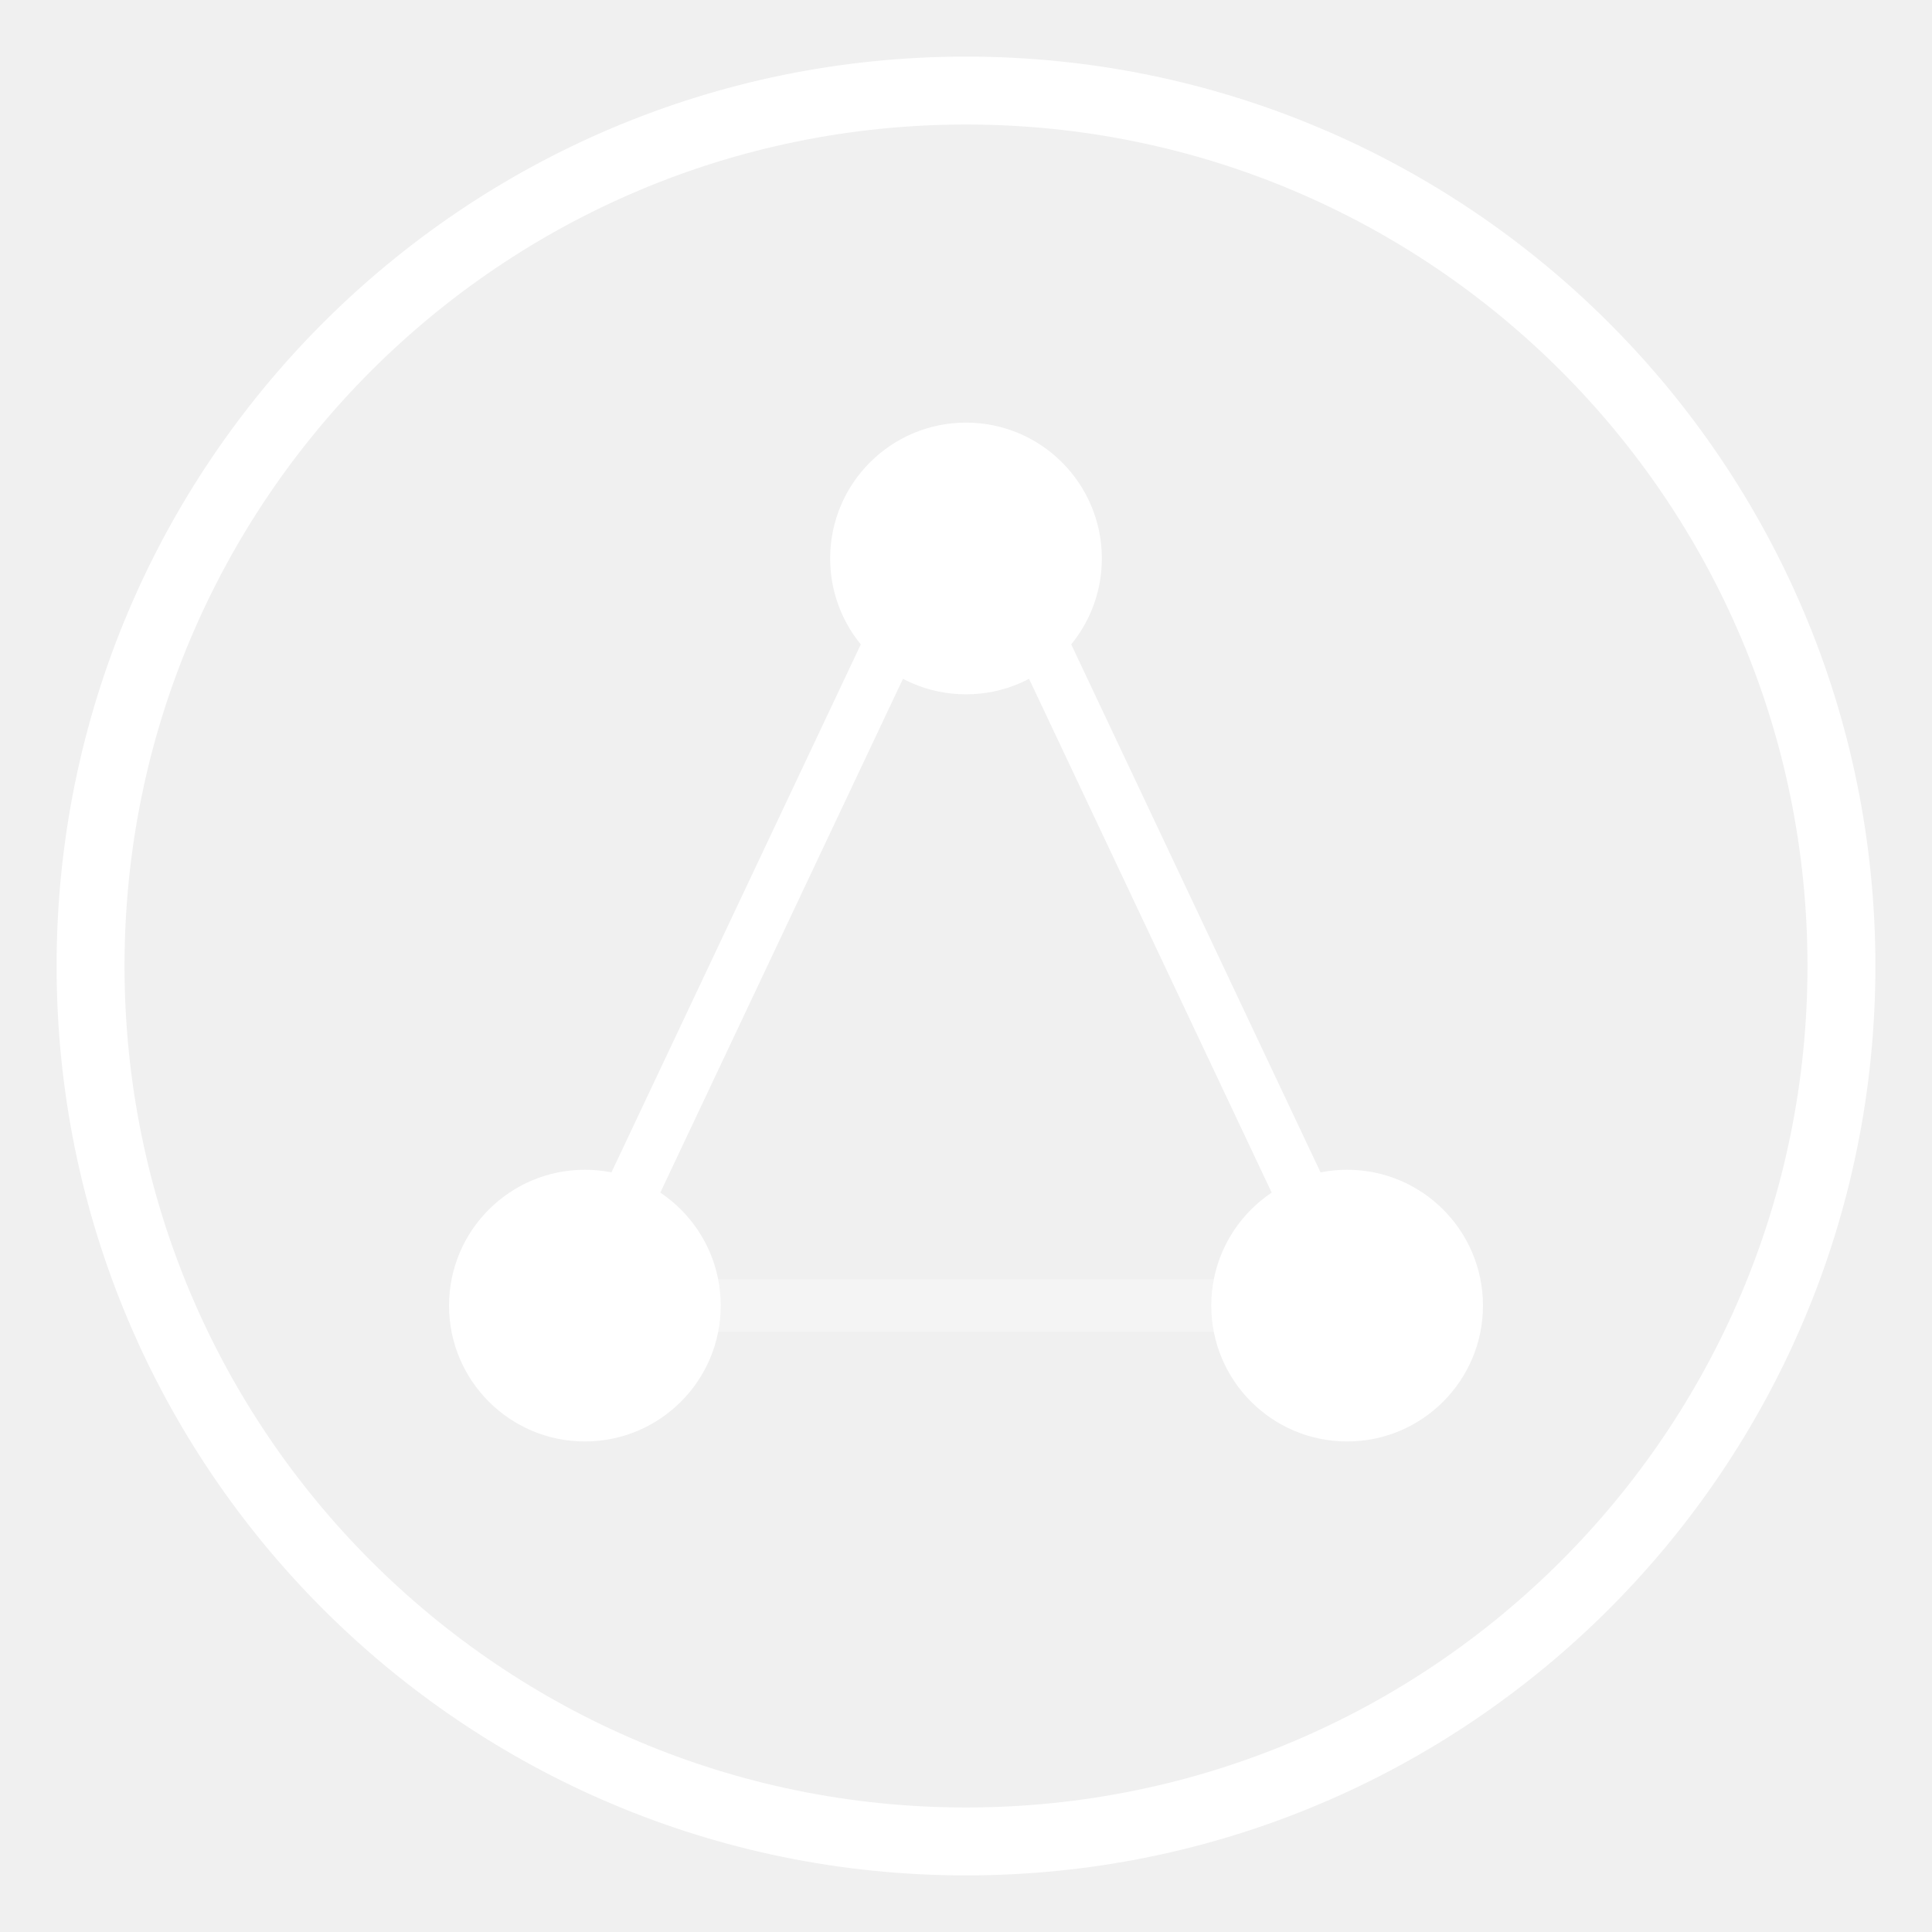
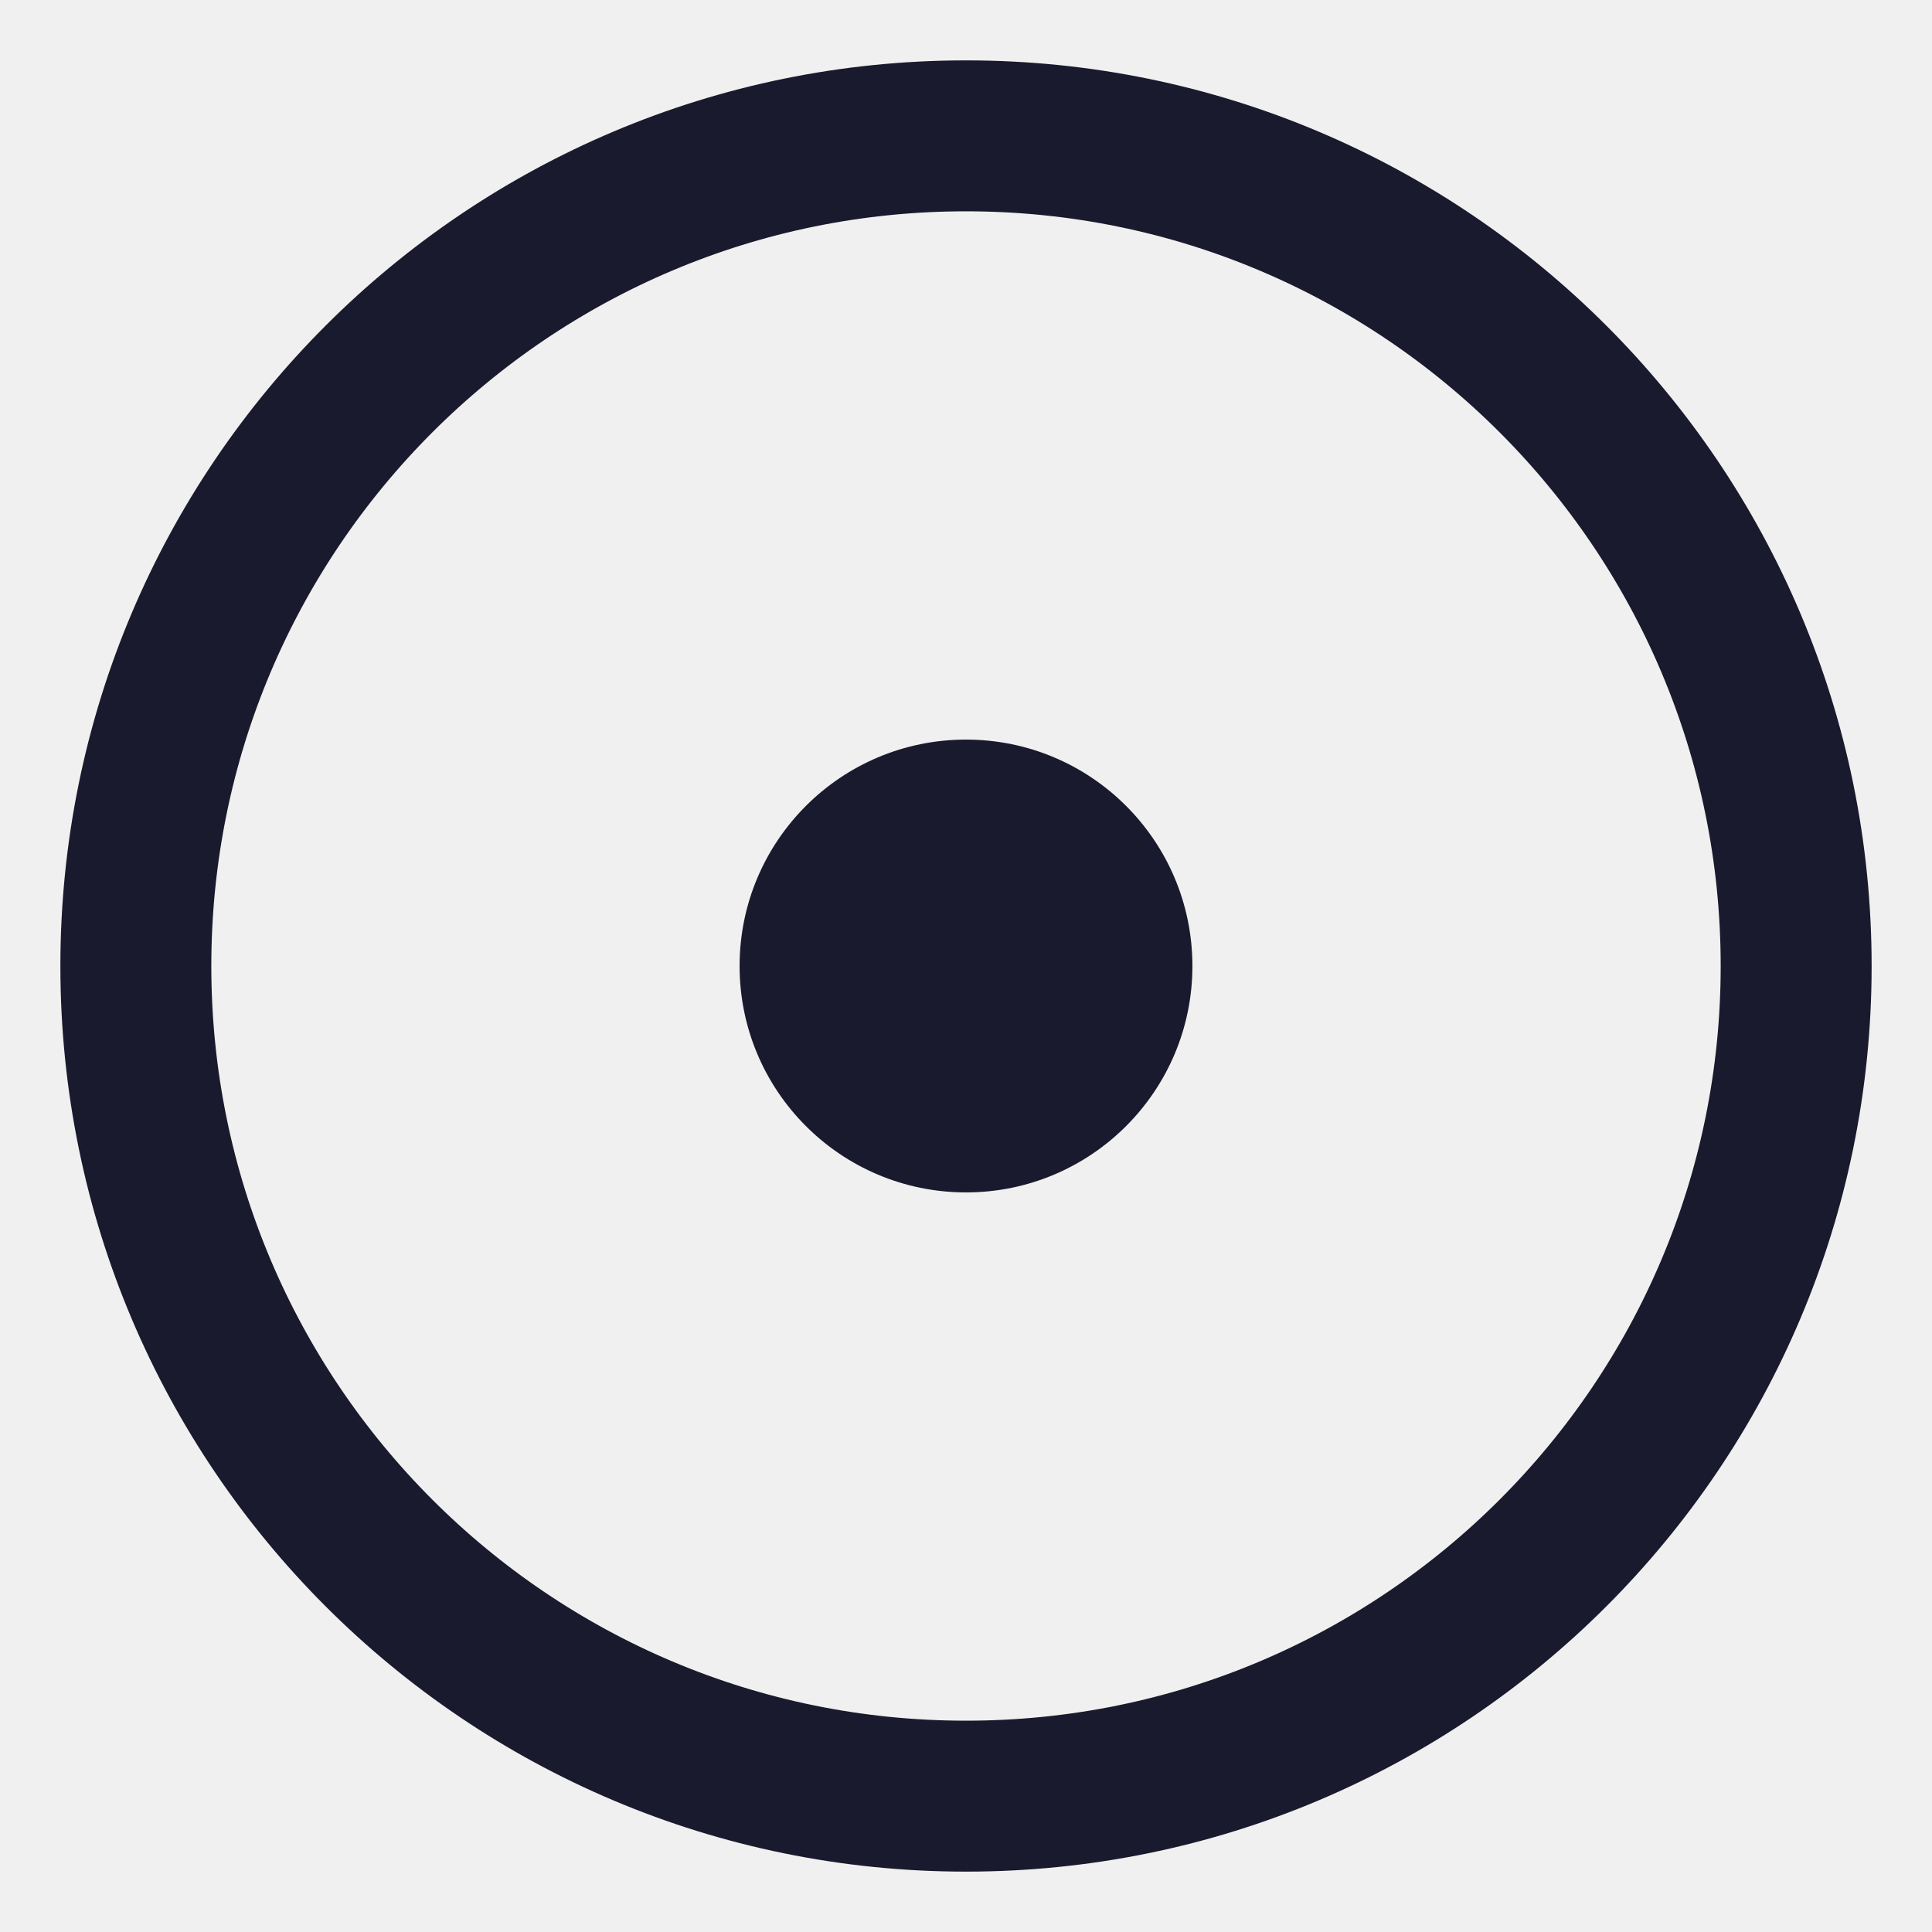
<svg xmlns="http://www.w3.org/2000/svg" viewBox="0 0 512 512" width="512" height="512">
-   <circle cx="256" cy="256" r="232" fill="none" stroke="#FFFFFF" stroke-width="18" />
-   <line x1="155" y1="342" x2="240" y2="162" stroke="#FFFFFF" stroke-width="14" stroke-linecap="round" />
-   <line x1="272" y1="162" x2="357" y2="342" stroke="#FFFFFF" stroke-width="14" stroke-linecap="round" />
-   <line x1="178" y1="346" x2="334" y2="346" stroke="#FFFFFF" stroke-width="14" stroke-linecap="round" opacity="0.25" />
-   <circle cx="155" cy="346" r="36" fill="#FFFFFF" />
-   <circle cx="256" cy="148" r="36" fill="#FFFFFF" />
-   <circle cx="357" cy="346" r="36" fill="#FFFFFF" />
+   <circle cx="256" cy="256" r="220" fill="none" stroke="#1a1a2e" stroke-width="40" />
+   <circle cx="256" cy="256" r="60" fill="#1a1a2e" />
</svg>
